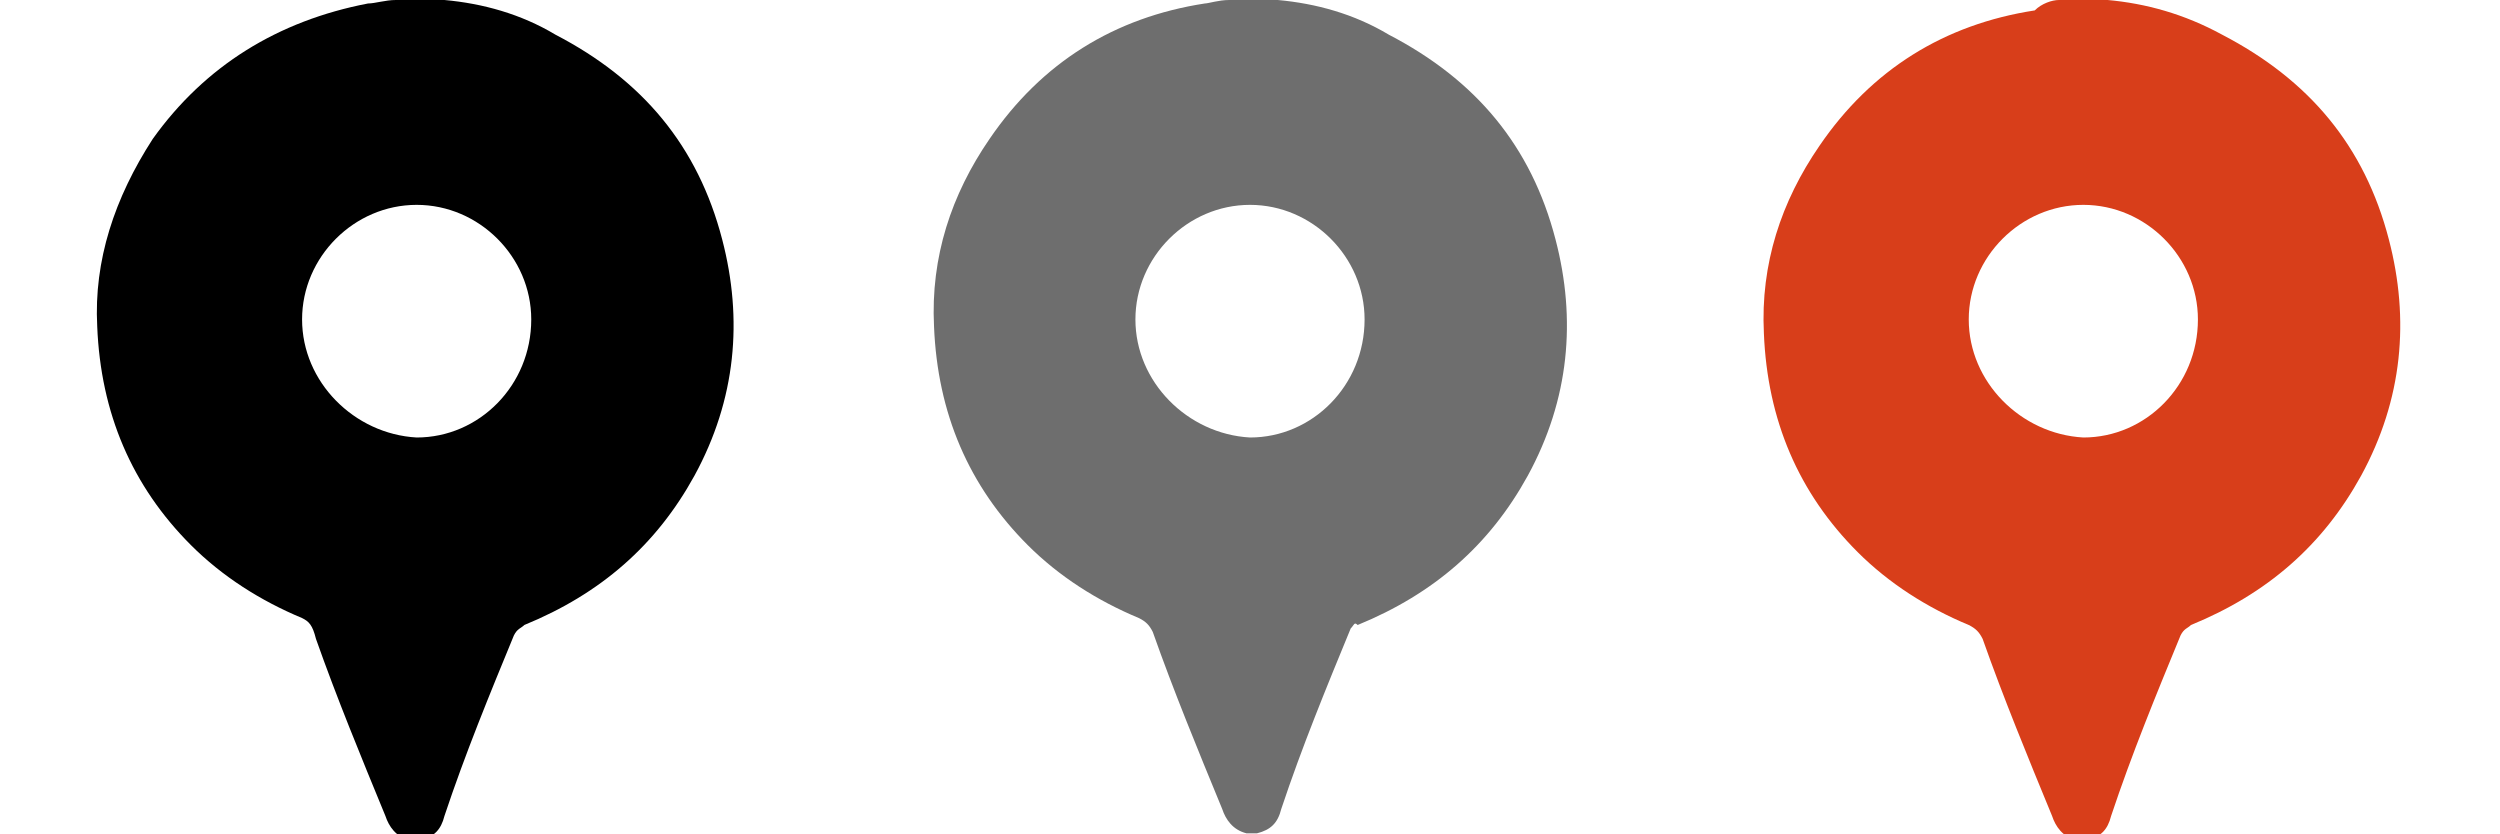
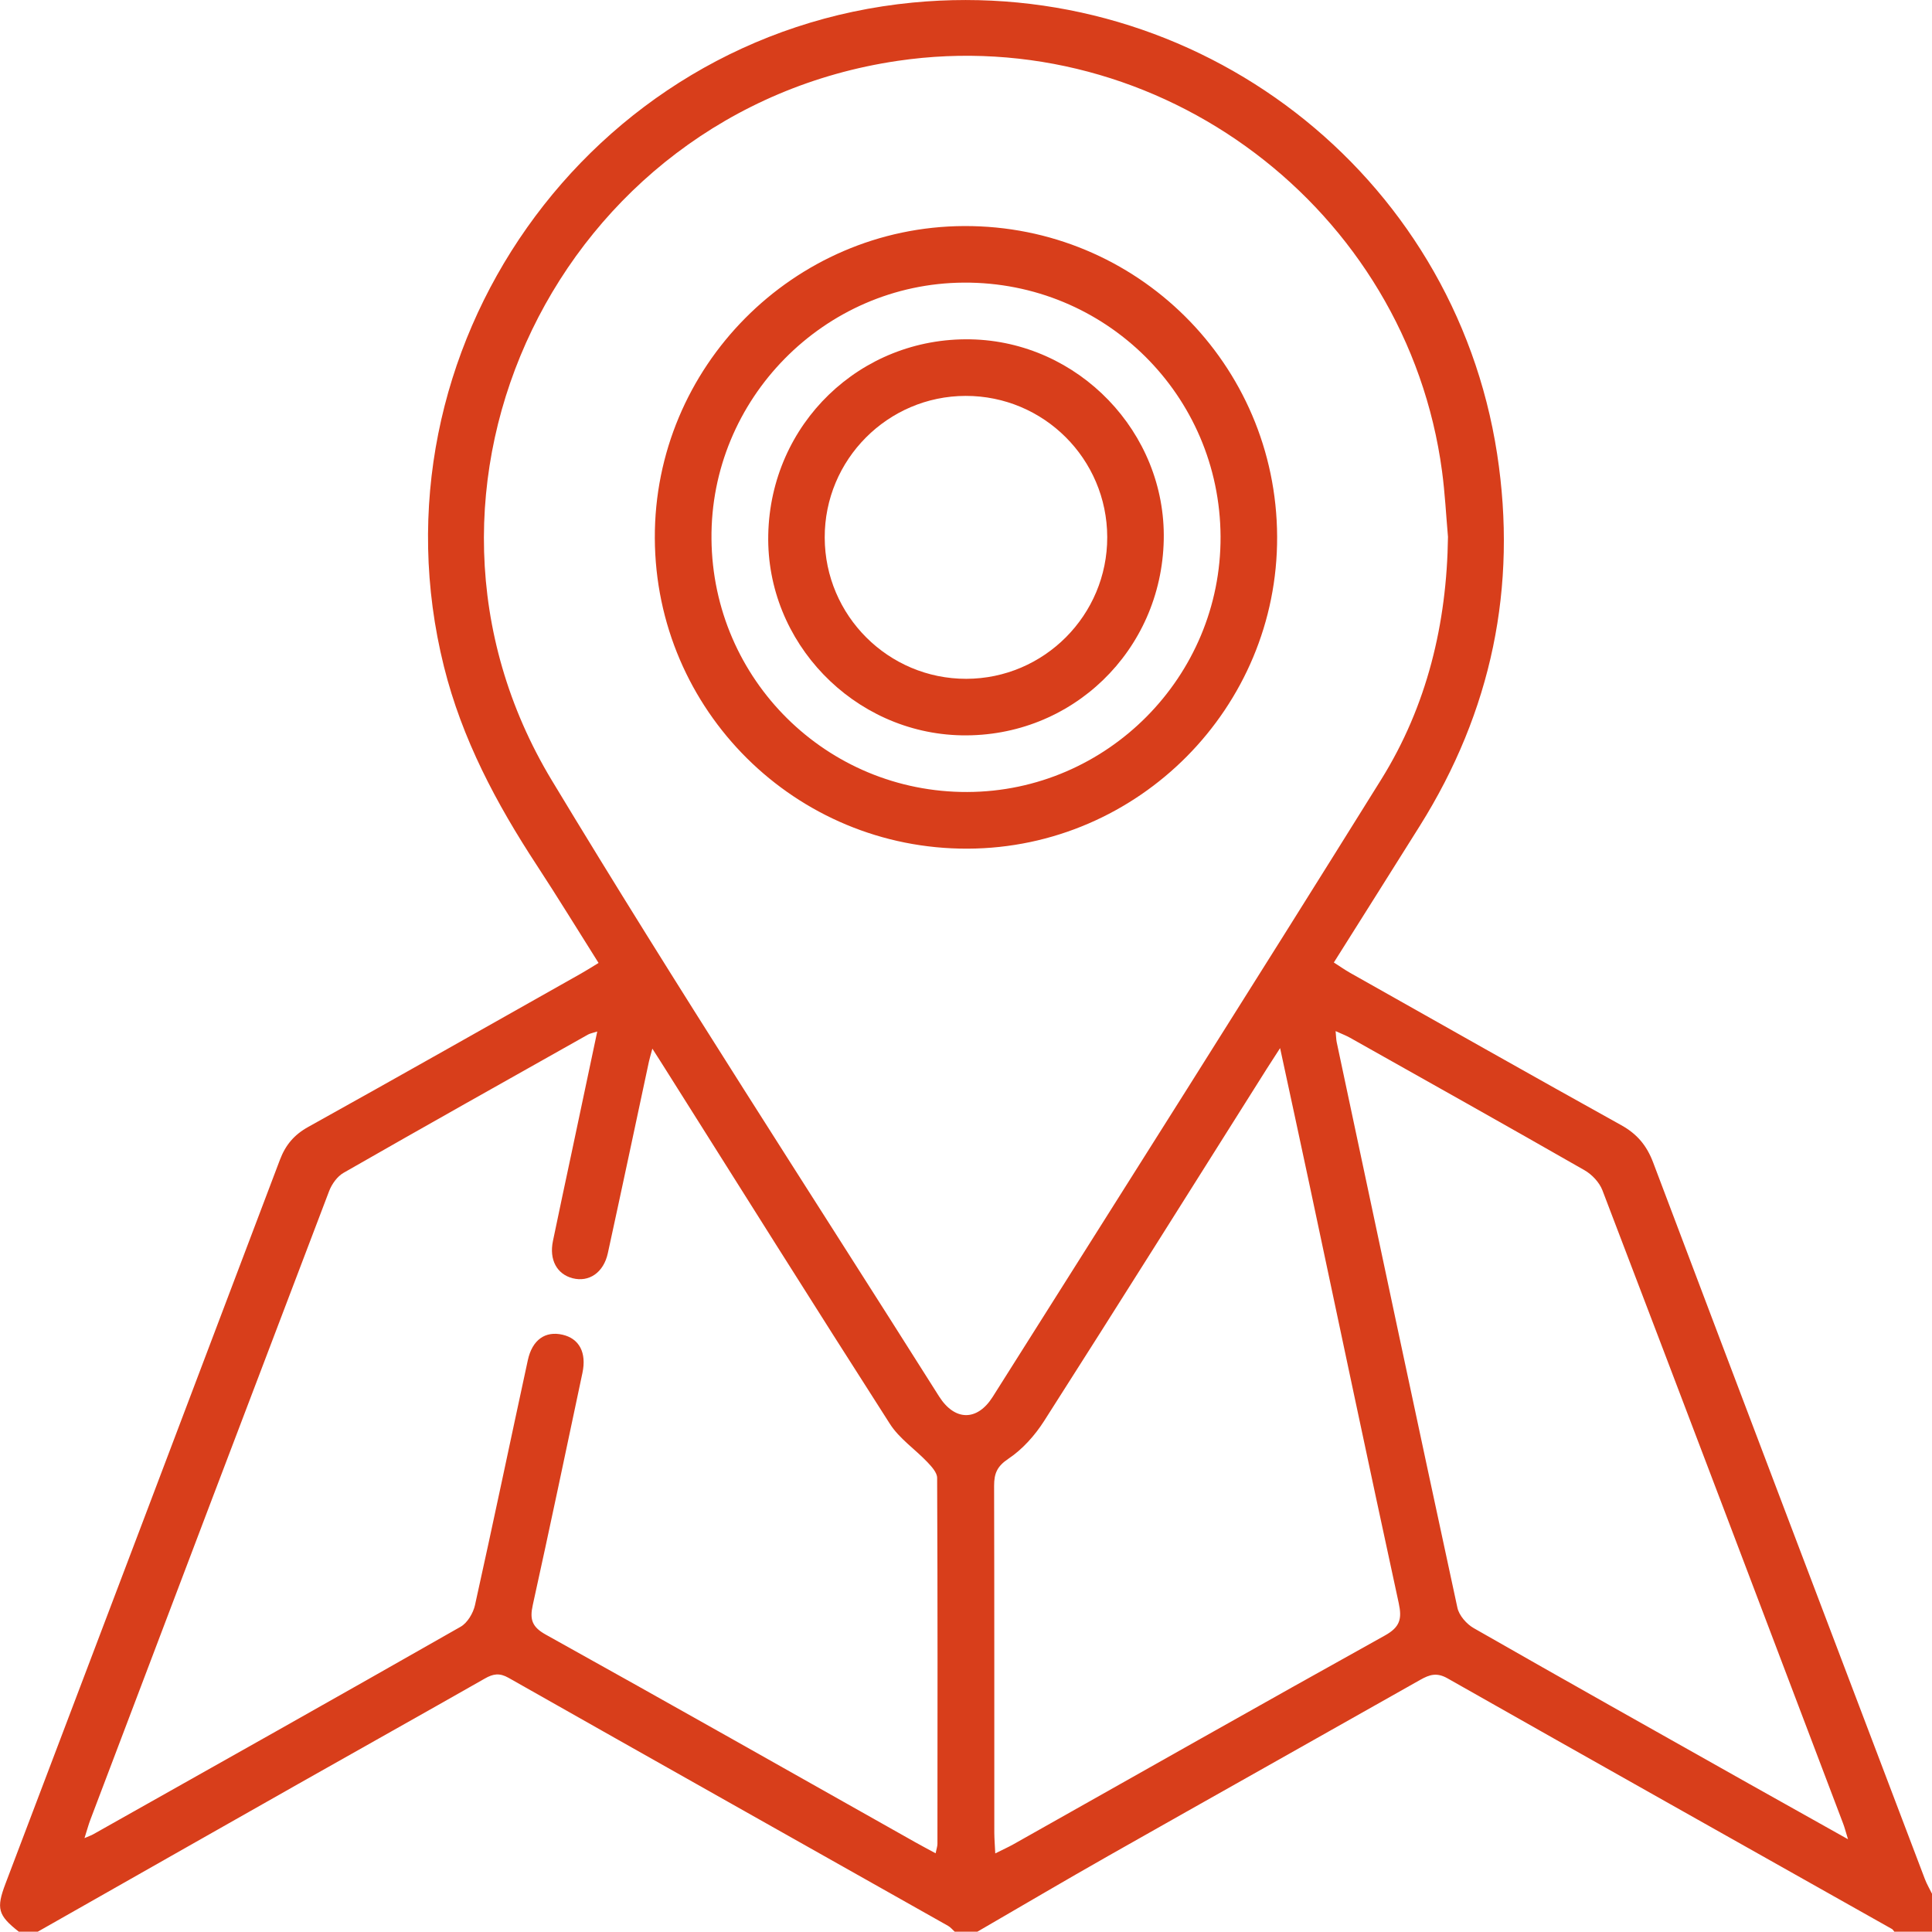
- <svg xmlns="http://www.w3.org/2000/svg" version="1.1" id="Слой_1" x="0px" y="0px" viewBox="0 0 72 24" style="enable-background:new 0 0 72 24;" xml:space="preserve">
+ <svg xmlns="http://www.w3.org/2000/svg" version="1.1" id="Слой_1" x="0px" y="0px" viewBox="0 0 383.23 383.17" style="enable-background:new 0 0 383.23 383.17;" xml:space="preserve">
  <style type="text/css">
- 	.st0{fill:#6E6E6E;}
- 	.st1{fill:#D83E1A;}
+ 	.st0{fill:#D83E1B;}
</style>
  <g>
-     <path class="st0" d="M35.4,0c0.4,0,0.8,0,1.2,0c0.1,0,0.1,0,0.2,0C37.9,0.1,39,0.4,40,1c2.5,1.3,4.1,3.2,4.8,5.9   c0.6,2.3,0.4,4.6-0.8,6.8c-1.1,2-2.7,3.4-4.9,4.3C39,17.9,39,18,38.9,18.1c-0.7,1.7-1.4,3.4-2,5.2c-0.1,0.4-0.3,0.6-0.7,0.7   c-0.1,0-0.2,0-0.3,0c-0.4-0.1-0.6-0.4-0.7-0.7c-0.7-1.7-1.4-3.4-2-5.1c-0.1-0.2-0.2-0.3-0.4-0.4c-1.2-0.5-2.3-1.2-3.2-2.1   c-1.7-1.7-2.6-3.8-2.7-6.3c-0.1-2,0.5-3.8,1.6-5.4c1.5-2.2,3.6-3.5,6.2-3.9C34.8,0.1,35.1,0,35.4,0z M39.3,9.2   c0-1.8-1.5-3.3-3.3-3.3c-1.8,0-3.3,1.5-3.3,3.3c0,1.8,1.5,3.3,3.3,3.4C37.8,12.6,39.3,11.1,39.3,9.2z" />
-   </g>
-   <g>
-     <path class="st1" d="M59.3,0c0.4,0,0.8,0,1.2,0c0.1,0,0.1,0,0.2,0C61.8,0.1,62.9,0.4,64,1c2.5,1.3,4.1,3.2,4.8,5.9   c0.6,2.3,0.4,4.6-0.8,6.8c-1.1,2-2.7,3.4-4.9,4.3c-0.1,0.1-0.2,0.1-0.3,0.3c-0.7,1.7-1.4,3.4-2,5.2c-0.1,0.4-0.3,0.6-0.7,0.7   c-0.1,0-0.2,0-0.3,0c-0.4-0.1-0.6-0.4-0.7-0.7c-0.7-1.7-1.4-3.4-2-5.1c-0.1-0.2-0.2-0.3-0.4-0.4c-1.2-0.5-2.3-1.2-3.2-2.1   c-1.7-1.7-2.6-3.8-2.7-6.3c-0.1-2,0.5-3.8,1.6-5.4c1.5-2.2,3.6-3.5,6.2-3.9C58.8,0.1,59.1,0,59.3,0z M63.3,9.2   c0-1.8-1.5-3.3-3.3-3.3c-1.8,0-3.3,1.5-3.3,3.3c0,1.8,1.5,3.3,3.3,3.4C61.8,12.6,63.3,11.1,63.3,9.2z" />
-   </g>
-   <g>
-     <path d="M11.4,0c0.4,0,0.8,0,1.2,0c0.1,0,0.1,0,0.2,0C13.9,0.1,15,0.4,16,1c2.5,1.3,4.1,3.2,4.8,5.9c0.6,2.3,0.4,4.6-0.8,6.8   c-1.1,2-2.7,3.4-4.9,4.3c-0.1,0.1-0.2,0.1-0.3,0.3c-0.7,1.7-1.4,3.4-2,5.2c-0.1,0.4-0.3,0.6-0.7,0.7c-0.1,0-0.2,0-0.3,0   c-0.4-0.1-0.6-0.4-0.7-0.7c-0.7-1.7-1.4-3.4-2-5.1C9,18,8.9,17.9,8.7,17.8c-1.2-0.5-2.3-1.2-3.2-2.1C3.8,14,2.9,11.9,2.8,9.4   C2.7,7.5,3.3,5.7,4.4,4C5.9,1.9,8,0.6,10.6,0.1C10.8,0.1,11.1,0,11.4,0z M15.3,9.2c0-1.8-1.5-3.3-3.3-3.3c-1.8,0-3.3,1.5-3.3,3.3   c0,1.8,1.5,3.3,3.3,3.4C13.8,12.6,15.3,11.1,15.3,9.2z" />
+     <path class="st0" d="M3.73,383.17c-4.13-3.25-4.52-4.59-2.63-9.56c18.15-47.84,36.32-95.68,54.42-143.54   c1.12-2.96,2.83-4.99,5.65-6.55c18.08-10.05,36.06-20.25,54.08-30.41c1.07-0.6,2.1-1.26,3.48-2.1   c-4.16-6.59-8.11-13.05-12.26-19.39c-8.03-12.26-14.82-25.01-18.41-39.4C72.42,69.45,116.64,6.73,181.05,0.51   c56.42-5.45,107.35,33.74,115.92,89.54c4.05,26.38-1.11,51.07-15.33,73.76c-5.62,8.96-11.26,17.9-17.06,27.11   c1.22,0.78,2.2,1.47,3.24,2.06c17.91,10.09,35.79,20.23,53.77,30.21c3.15,1.75,5.05,4.03,6.32,7.38   c17.9,47.4,35.91,94.77,53.9,142.14c0.39,1.03,0.96,1.98,1.44,2.97c0,2.5,0,4.99,0,7.49c-2.5,0-4.99,0-7.49,0   c-0.16-0.18-0.28-0.43-0.48-0.54c-29.39-16.56-58.81-33.08-88.16-49.72c-2.14-1.21-3.57-0.73-5.4,0.3   c-20.59,11.65-41.22,23.22-61.8,34.88c-8.73,4.95-17.37,10.05-26.05,15.08c-1.5,0-2.99,0-4.49,0c-0.44-0.39-0.82-0.88-1.32-1.16   c-29.06-16.39-58.14-32.74-87.17-49.19c-1.81-1.03-3.07-0.81-4.73,0.14c-12.33,7.02-24.72,13.95-37.07,20.94   c-17.21,9.74-34.4,19.51-51.6,29.27C6.23,383.17,4.98,383.17,3.73,383.17z M287.22,106.49c-0.38-4.34-0.6-8.71-1.18-13.03   c-6.96-52.09-56.03-89.05-107.98-81.39c-67.05,9.89-103.49,84.86-68.61,142.71c24.84,41.19,51.12,81.51,76.81,122.19   c3.11,4.93,7.57,4.98,10.65,0.11c25.75-40.79,51.57-81.53,77.07-122.47C283.07,140,286.99,123.71,287.22,106.49z M129.4,208.01   c-0.38,1.44-0.56,2-0.68,2.57c-2.71,12.67-5.39,25.34-8.15,38c-0.84,3.86-3.74,5.81-6.99,4.97c-3.12-0.81-4.67-3.67-3.9-7.38   c1.21-5.86,2.47-11.7,3.71-17.55c1.67-7.89,3.34-15.77,5.08-24.01c-0.95,0.31-1.44,0.38-1.84,0.61   c-16.18,9.11-32.37,18.19-48.48,27.42c-1.25,0.71-2.33,2.23-2.86,3.61c-15.83,41.54-31.59,83.1-47.35,124.67   c-0.4,1.04-0.68,2.13-1.18,3.69c1.04-0.45,1.39-0.57,1.71-0.75c24.32-13.69,48.65-27.36,72.9-41.18c1.35-0.77,2.5-2.71,2.85-4.3   c3.59-16.17,6.97-32.39,10.48-48.58c0.88-4.05,3.47-5.83,6.87-5.05c3.33,0.76,4.82,3.55,3.96,7.59   c-3.25,15.35-6.47,30.72-9.85,46.04c-0.62,2.81-0.19,4.32,2.56,5.85c24.5,13.62,48.89,27.44,73.32,41.2   c1.26,0.71,2.54,1.38,4.03,2.19c0.18-0.93,0.36-1.39,0.36-1.86c0.02-24.2,0.05-48.4-0.06-72.6c0-1.05-1.08-2.23-1.91-3.11   c-2.45-2.58-5.59-4.68-7.46-7.61c-14.99-23.4-29.76-46.95-44.59-70.46C131.25,210.88,130.54,209.8,129.4,208.01z M197.42,367.64   c1.49-0.75,2.59-1.24,3.64-1.83c24.54-13.82,49.03-27.71,73.64-41.39c3.01-1.67,3.43-3.3,2.75-6.43   c-6.02-27.75-11.87-55.54-17.77-83.32c-1.83-8.59-3.69-17.18-5.76-26.77c-1.25,1.94-1.96,3.03-2.66,4.13   c-14.7,23.3-29.33,46.63-44.16,69.85c-1.83,2.86-4.28,5.61-7.07,7.47c-2.26,1.51-2.84,2.93-2.84,5.37   c0.06,22.95,0.03,45.91,0.04,68.86C197.24,364.77,197.34,365.98,197.42,367.64z M366.57,364.83c-0.51-1.67-0.69-2.38-0.95-3.06   c-15.89-41.9-31.77-83.81-47.77-125.68c-0.6-1.56-2.07-3.12-3.54-3.96c-15.46-8.85-31-17.55-46.53-26.29   c-0.81-0.45-1.69-0.78-2.85-1.31c0.1,1,0.1,1.62,0.22,2.21c7.94,37.4,15.87,74.8,23.94,112.17c0.33,1.53,1.81,3.23,3.23,4.04   c18.17,10.39,36.42,20.63,54.66,30.9C353.26,357.38,359.55,360.9,366.57,364.83z" />
+     <path class="st0" d="M253.33,106.42c0.15,33.92-27.48,61.79-61.37,61.92c-34.17,0.13-61.93-27.41-62.07-61.59   c-0.14-33.92,27.47-61.78,61.37-61.91C225.46,44.71,253.18,72.22,253.33,106.42z M242.11,106.42   c-0.14-28.04-22.88-50.52-50.93-50.36c-27.72,0.16-50.32,23.12-50.05,50.86c0.26,27.91,22.88,50.27,50.74,50.18   C219.62,157.02,242.24,134.19,242.11,106.42z" />
+     <path class="st0" d="M230.84,107.1c-0.46,22-18.25,39.18-40.12,38.76c-21.4-0.42-38.78-18.46-38.33-39.8   c0.45-21.99,18.24-39.16,40.12-38.75C213.91,67.72,231.29,85.76,230.84,107.1z M219.63,106.53c-0.04-15.5-12.6-28.02-28.08-28   c-15.45,0.02-28.01,12.64-27.96,28.11c0.04,15.48,12.63,28.03,28.08,28.01C207.12,134.62,219.67,122,219.63,106.53z" />
  </g>
</svg>
